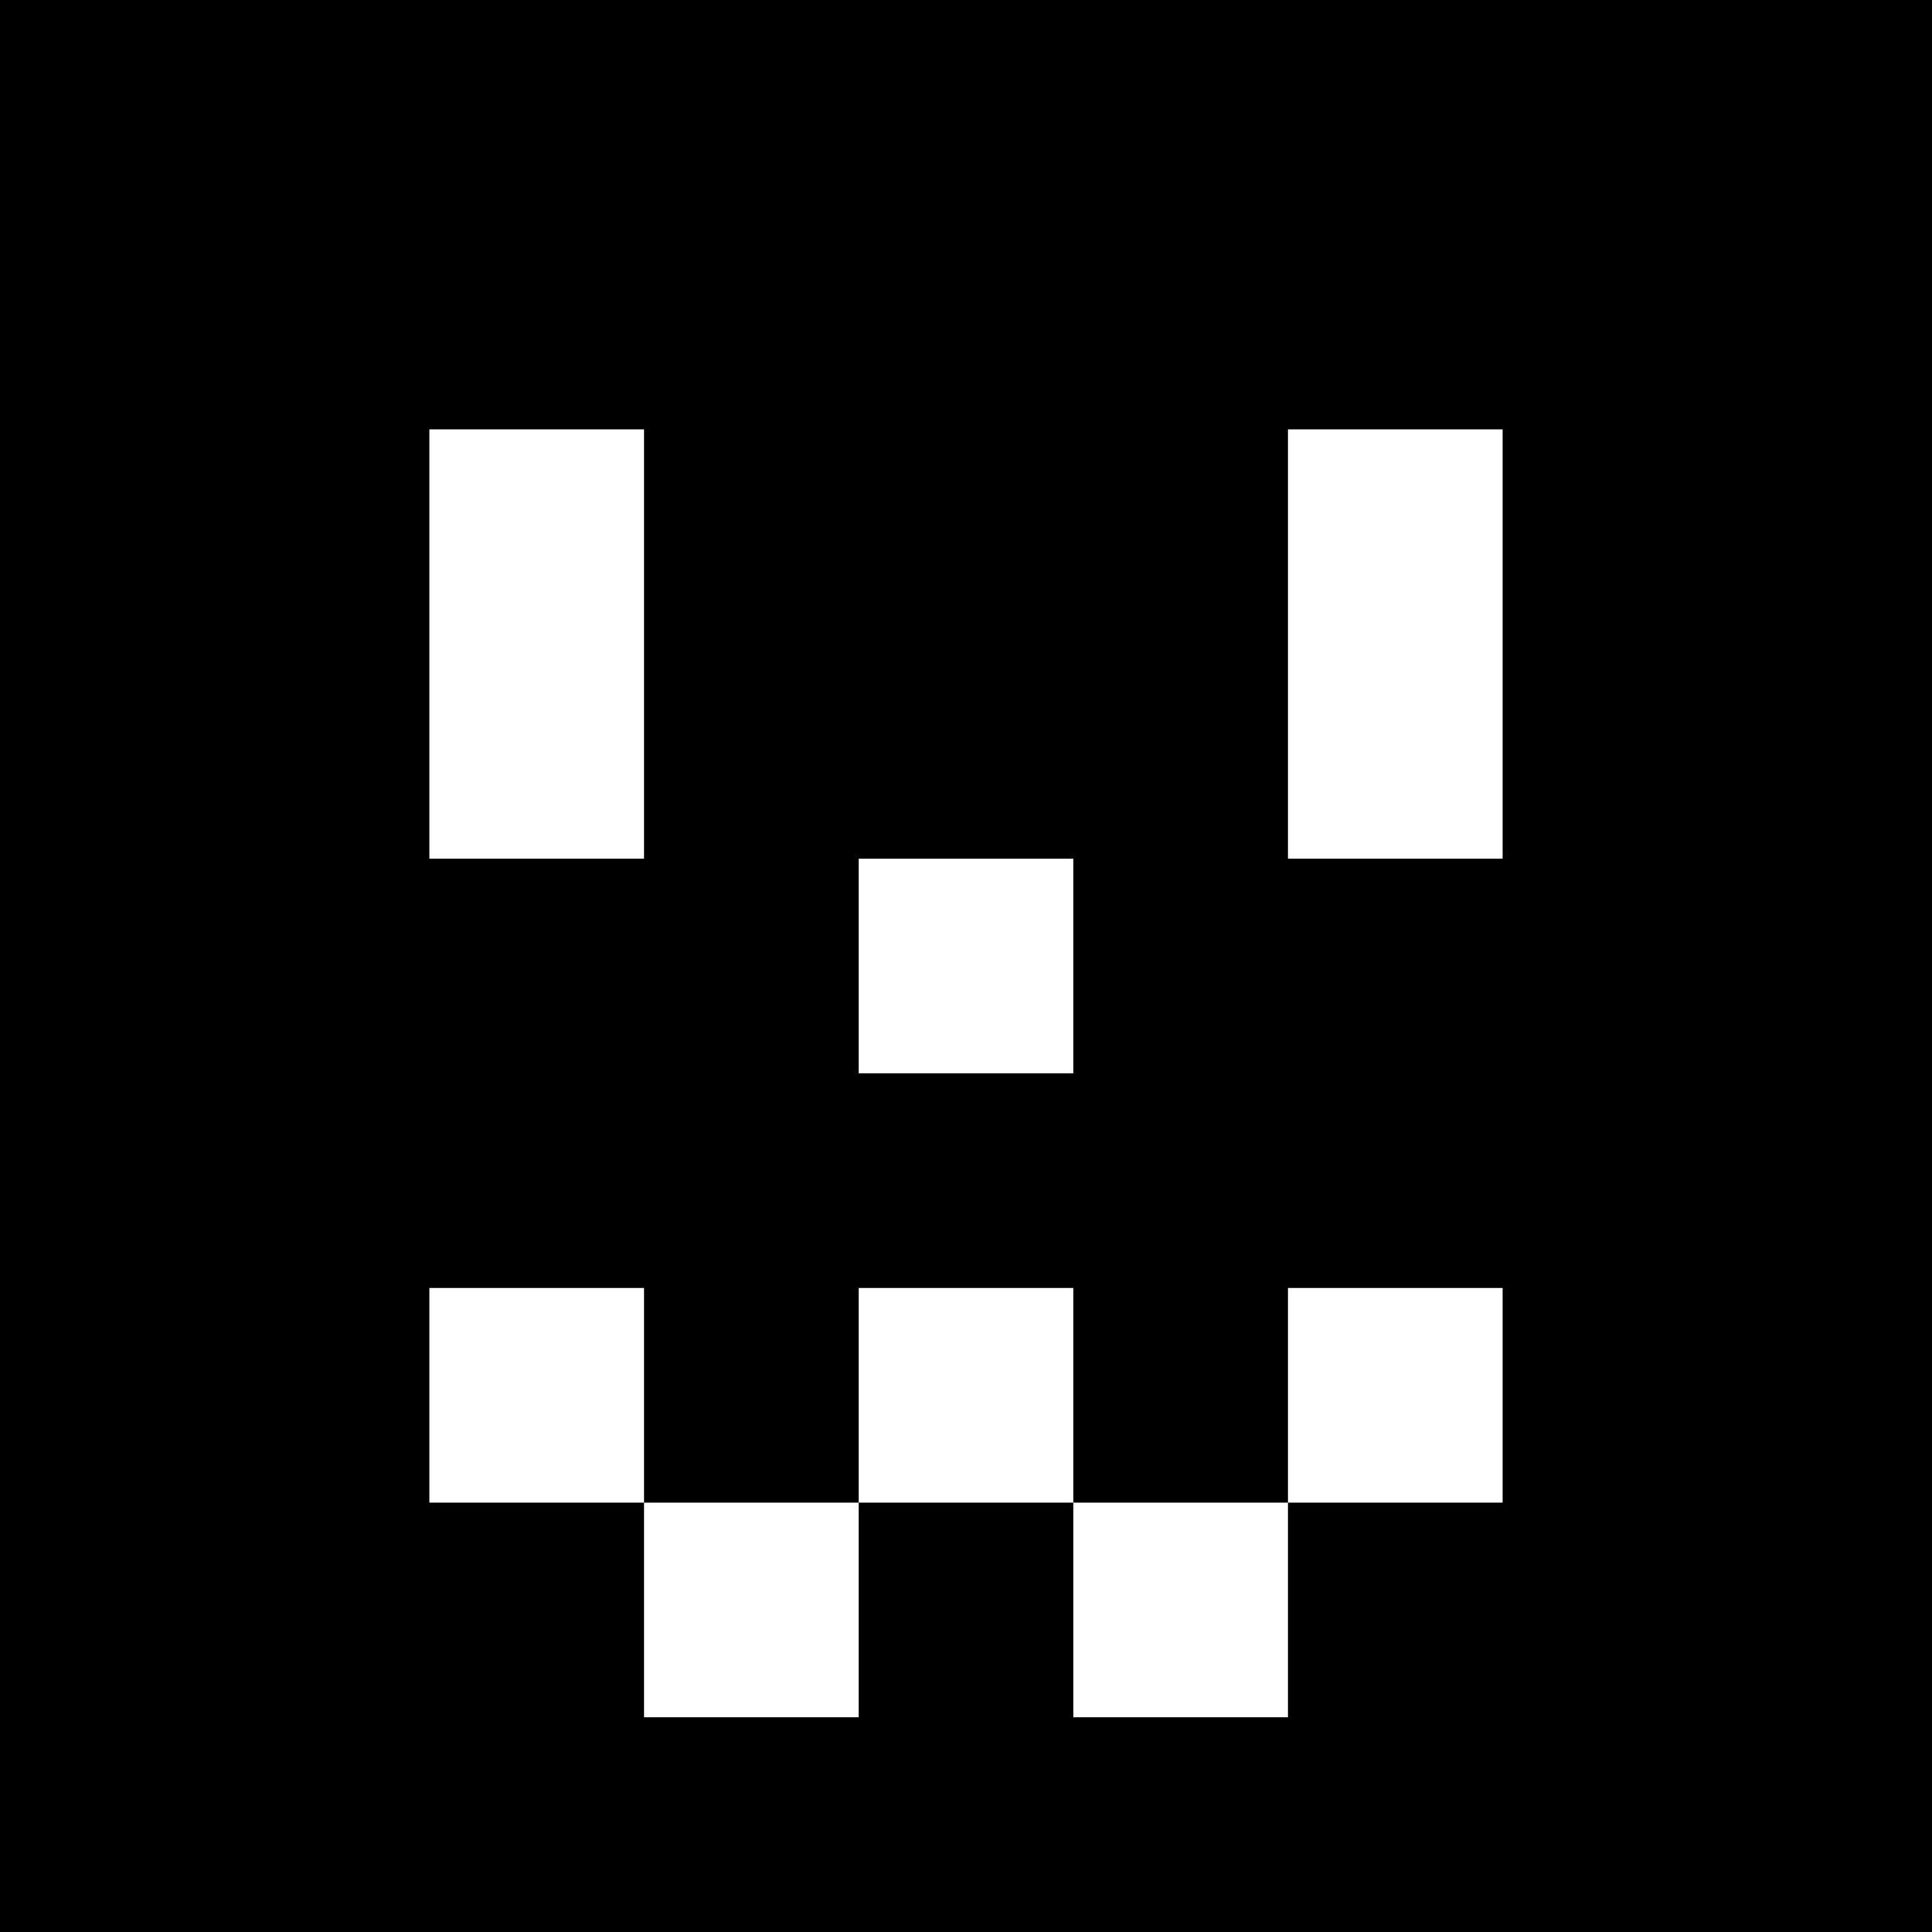
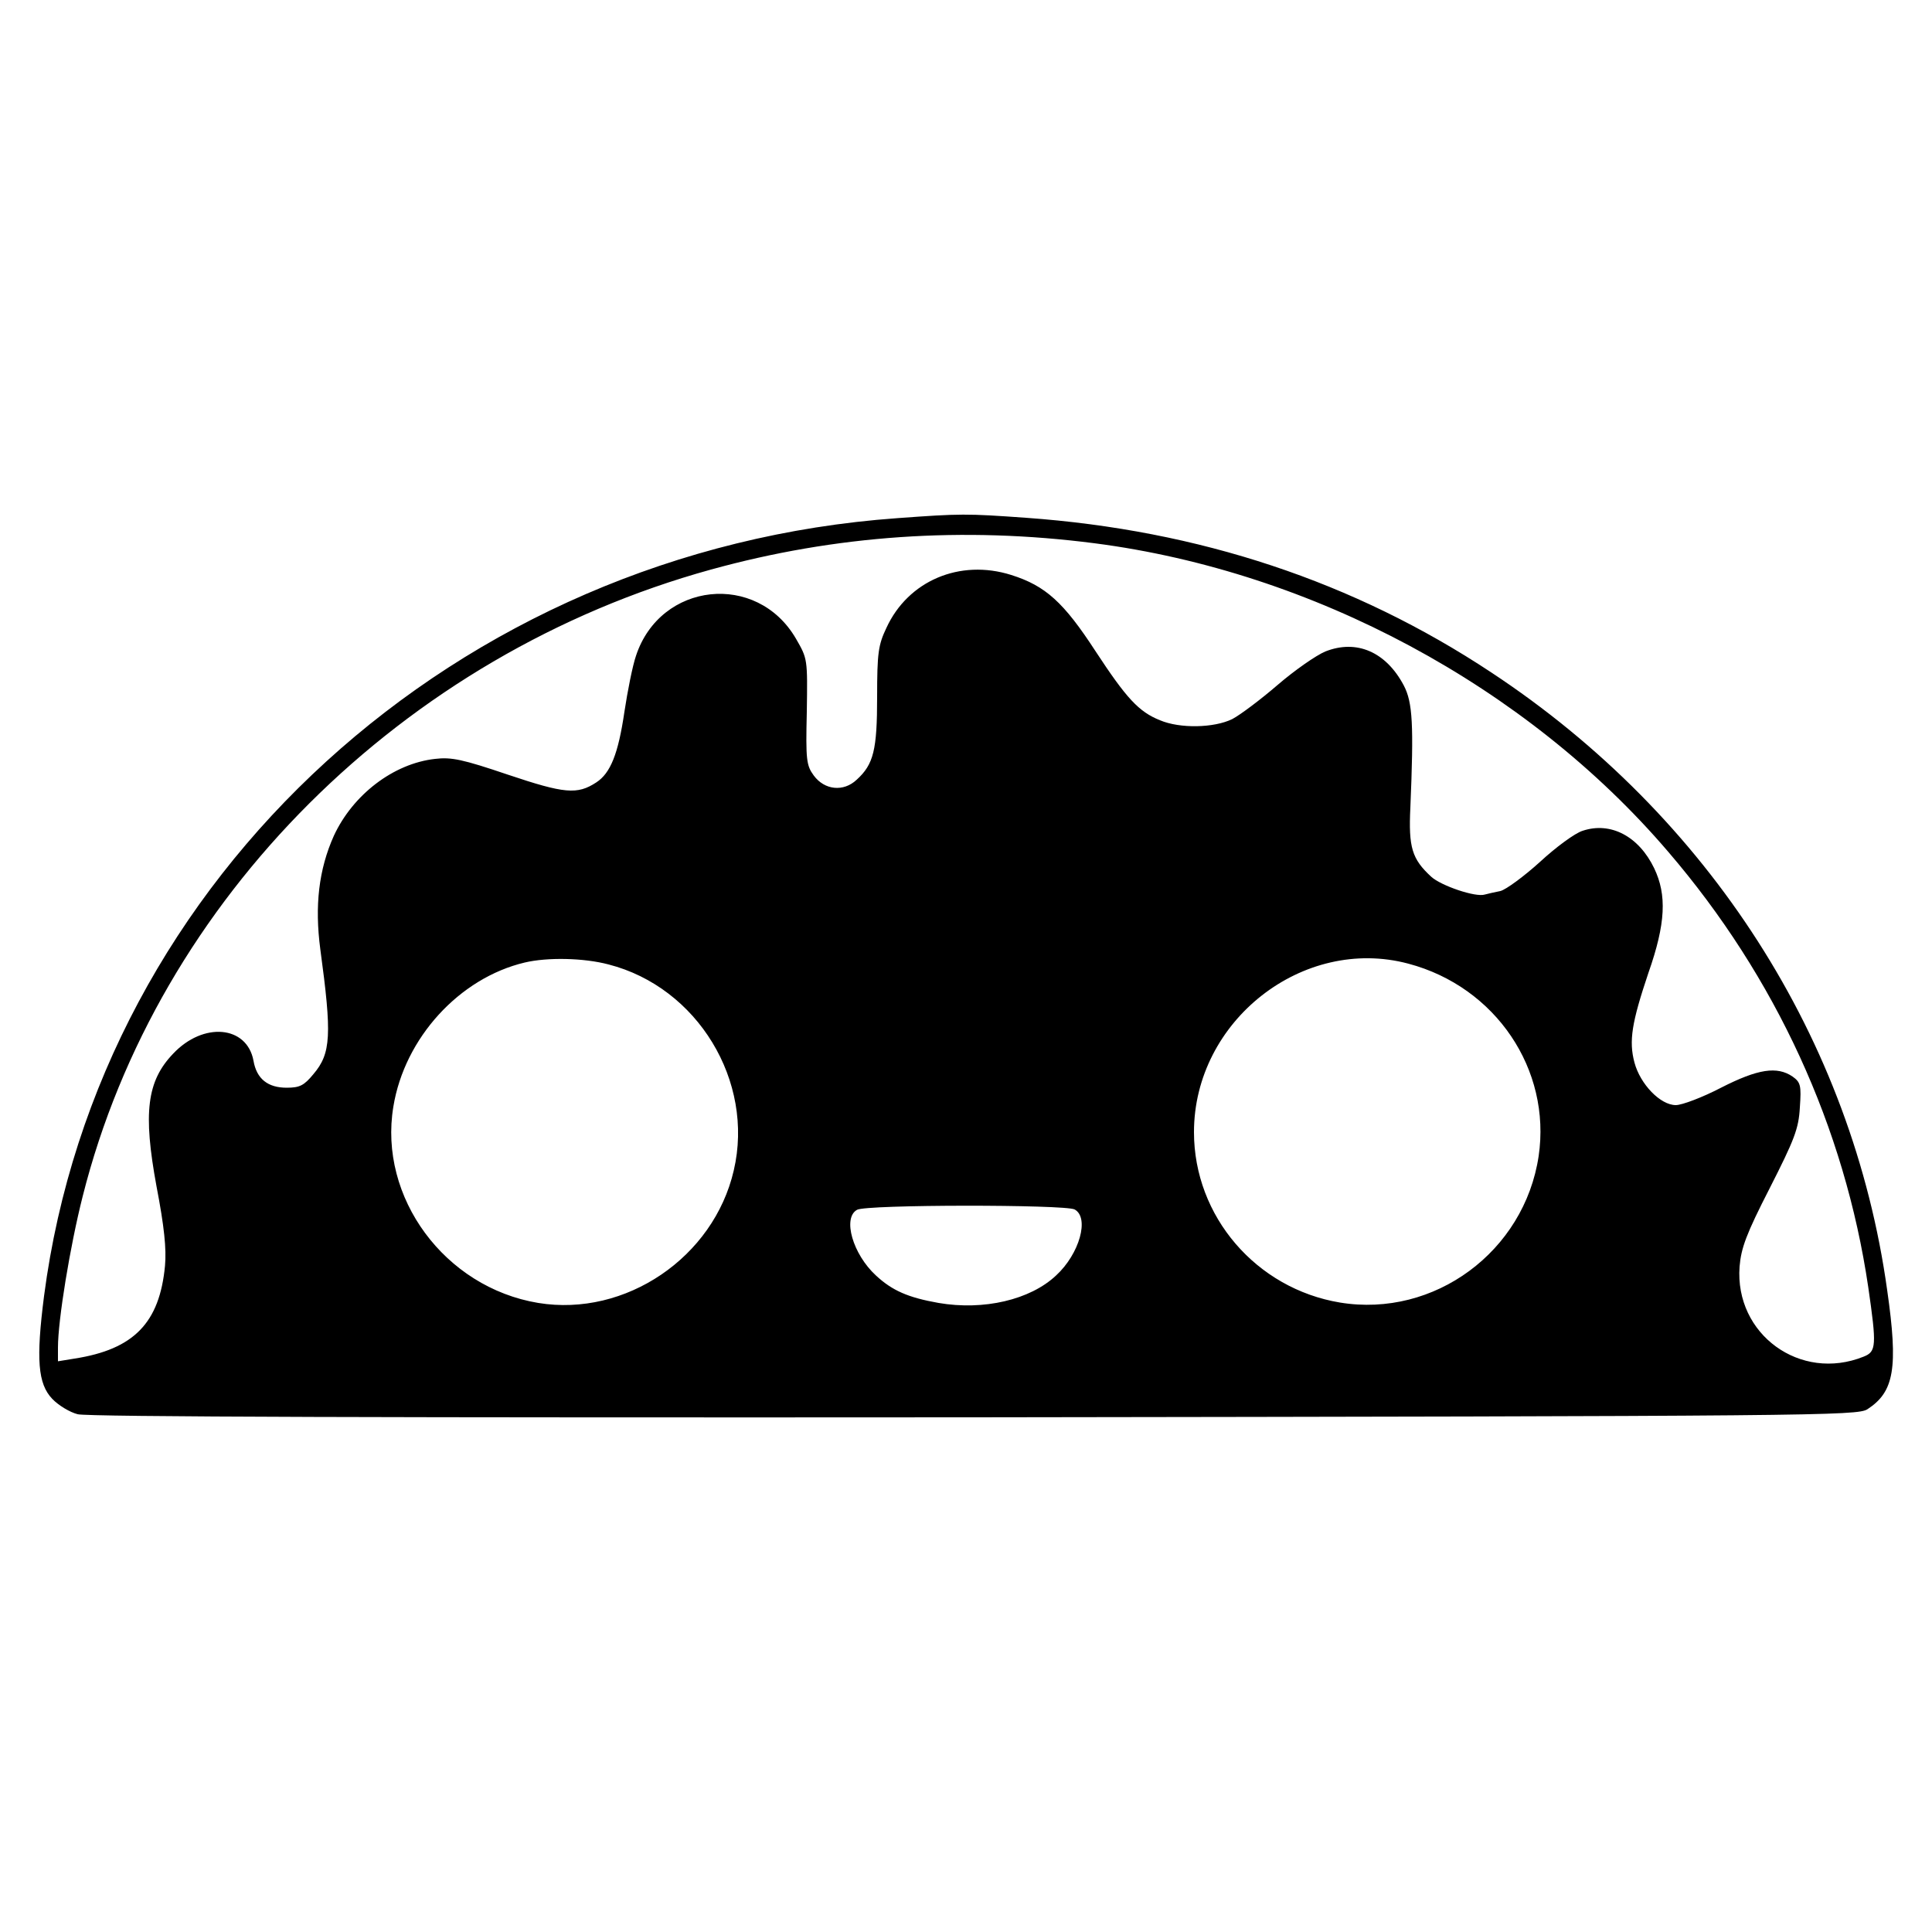
- <svg xmlns="http://www.w3.org/2000/svg" version="1.0" width="450pt" height="450pt" viewBox="0 0 450 450" preserveAspectRatio="xMidYMid meet">
-   <g transform="translate(0,450) scale(0.1,-0.1)" fill="#000000" stroke="none">
-     <path d="M0 2250 l0 -2250 2250 0 2250 0 0 2250 0 2250 -2250 0 -2250 0 0 -2250z m1500 750 l0 -500 -250 0 -250 0 0 500 0 500 250 0 250 0 0 -500z m2000 0 l0 -500 -250 0 -250 0 0 500 0 500 250 0 250 0 0 -500z m-1000 -750 l0 -250 -250 0 -250 0 0 250 0 250 250 0 250 0 0 -250z m-1000 -1000 l0 -250 250 0 250 0 0 250 0 250 250 0 250 0 0 -250 0 -250 250 0 250 0 0 250 0 250 250 0 250 0 0 -250 0 -250 -250 0 -250 0 0 -250 0 -250 -250 0 -250 0 0 250 0 250 -250 0 -250 0 0 -250 0 -250 -250 0 -250 0 0 250 0 250 -250 0 -250 0 0 250 0 250 250 0 250 0 0 -250z" />
+ <svg xmlns="http://www.w3.org/2000/svg" version="1.0" width="500pt" height="500pt" viewBox="0 0 500 500" preserveAspectRatio="xMidYMid meet">
+   <g transform="translate(0,500) scale(0.1,-0.1)" fill="#000000" stroke="none">
+     <path d="M2322 3659 c-1139 -82 -2066 -927 -2208 -2013 -21 -164 -16 -227 21 -266 16 -17 46 -35 66 -40 24 -7 833 -9 2321 -8 2182 3 2285 4 2311 21 69 45 80 106 51 308 -90 648 -461 1227 -1025 1599 -355 235 -756 368 -1204 400 -154 11 -169 11 -333 -1z m511 -65 c564 -73 1118 -370 1484 -798 279 -325 457 -714 518 -1127 22 -152 21 -167 -12 -180 -164 -66 -334 58 -321 233 4 48 17 84 78 203 64 126 75 154 78 209 4 57 2 65 -19 80 -40 27 -89 20 -185 -29 -48 -25 -101 -45 -117 -45 -40 0 -92 54 -107 110 -15 56 -7 104 36 232 45 128 48 202 15 271 -40 83 -113 121 -185 97 -20 -6 -70 -43 -111 -81 -41 -37 -87 -71 -102 -75 -15 -3 -33 -7 -40 -9 -24 -8 -114 23 -139 46 -50 46 -59 76 -54 179 9 215 6 272 -17 316 -46 87 -122 120 -203 88 -24 -10 -80 -49 -124 -87 -43 -37 -96 -77 -117 -88 -47 -23 -135 -25 -187 -3 -55 22 -87 57 -167 179 -82 126 -129 169 -218 197 -133 42 -267 -15 -323 -137 -21 -44 -24 -65 -24 -178 0 -138 -9 -175 -53 -215 -34 -32 -83 -27 -111 11 -19 26 -21 40 -18 165 2 137 2 137 -28 189 -101 174 -351 147 -414 -44 -9 -26 -22 -92 -30 -145 -16 -109 -36 -159 -73 -183 -49 -32 -82 -29 -228 20 -118 40 -147 46 -189 41 -108 -12 -213 -93 -262 -199 -39 -87 -50 -181 -35 -294 30 -221 28 -269 -18 -323 -24 -29 -35 -35 -69 -35 -49 0 -78 23 -86 70 -17 91 -130 101 -208 18 -68 -71 -78 -153 -43 -343 20 -104 26 -162 22 -206 -14 -147 -80 -216 -234 -240 l-43 -7 0 36 c0 70 31 261 64 391 194 770 829 1402 1626 1622 322 89 652 112 993 68z m-1258 -1090 c230 -59 378 -302 324 -533 -52 -225 -280 -380 -506 -343 -242 40 -414 273 -375 508 29 178 171 333 340 373 59 14 153 12 217 -5z m2070 2 c226 -60 370 -274 337 -498 -37 -247 -270 -419 -514 -379 -217 36 -378 223 -378 441 0 288 282 509 555 436z m-864 -636 c39 -21 13 -115 -48 -171 -67 -63 -187 -91 -304 -71 -79 14 -120 32 -162 71 -60 55 -87 149 -49 170 23 14 537 14 563 1z" />
  </g>
</svg>
